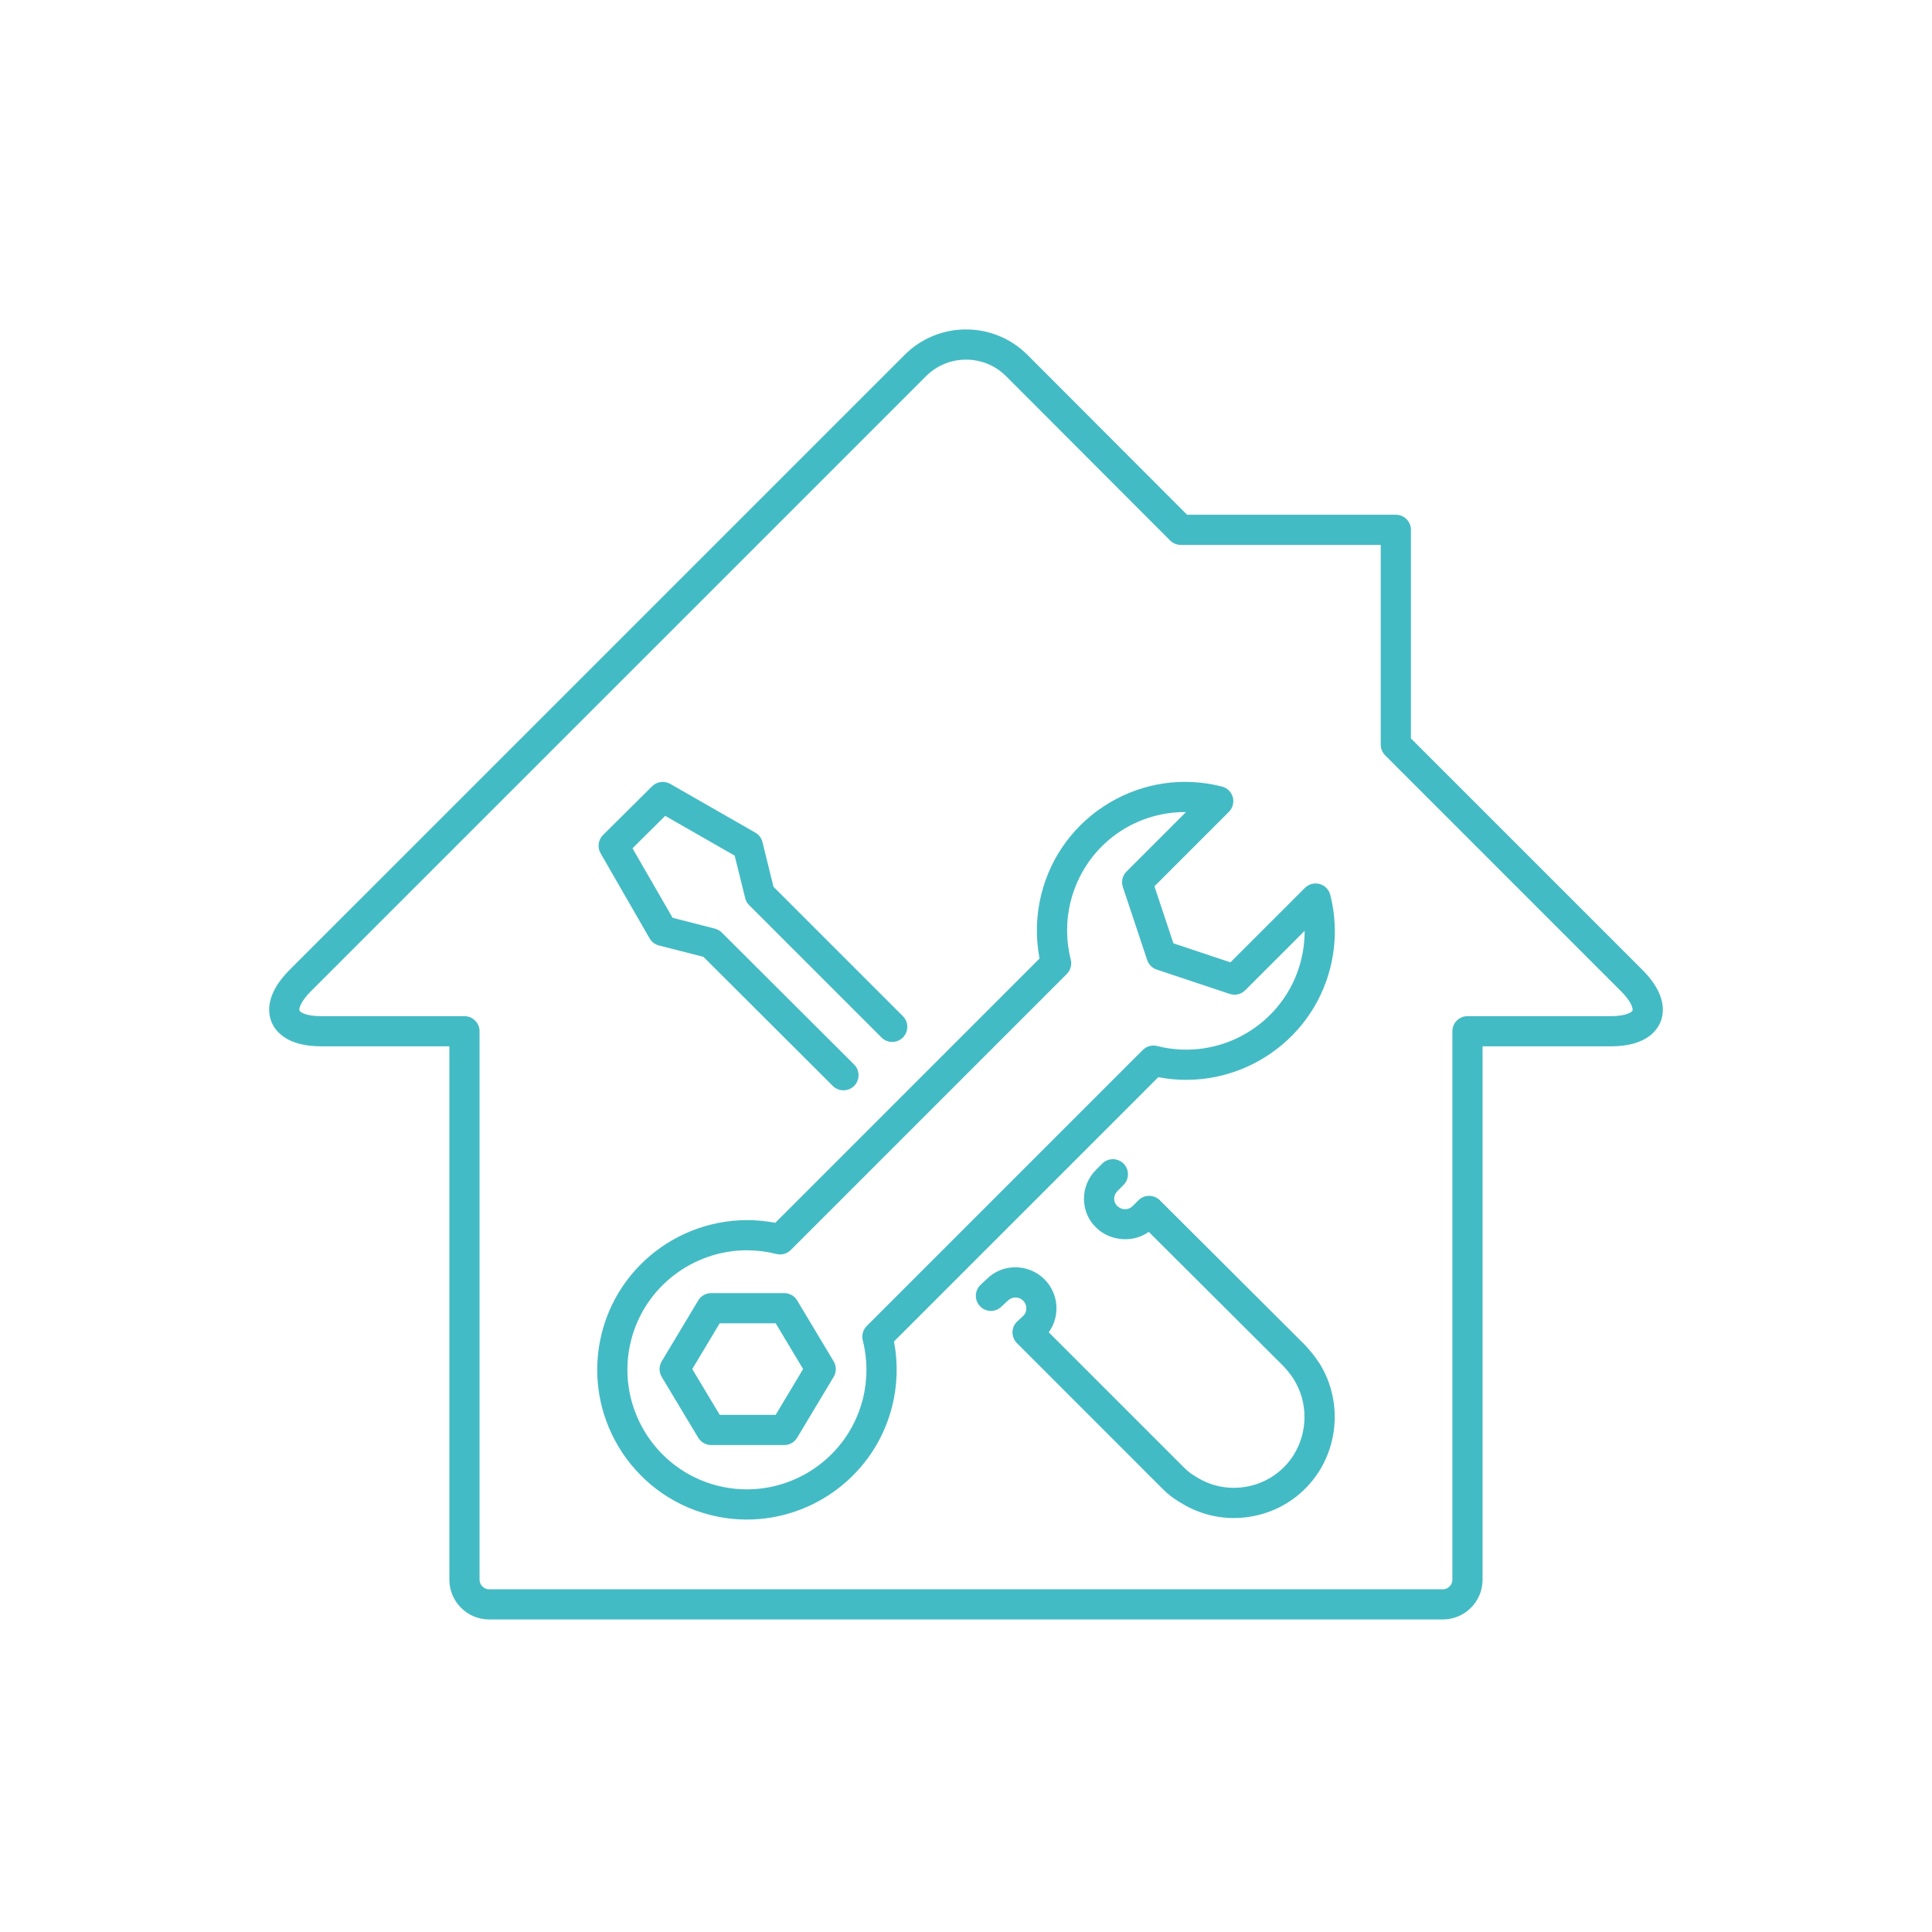
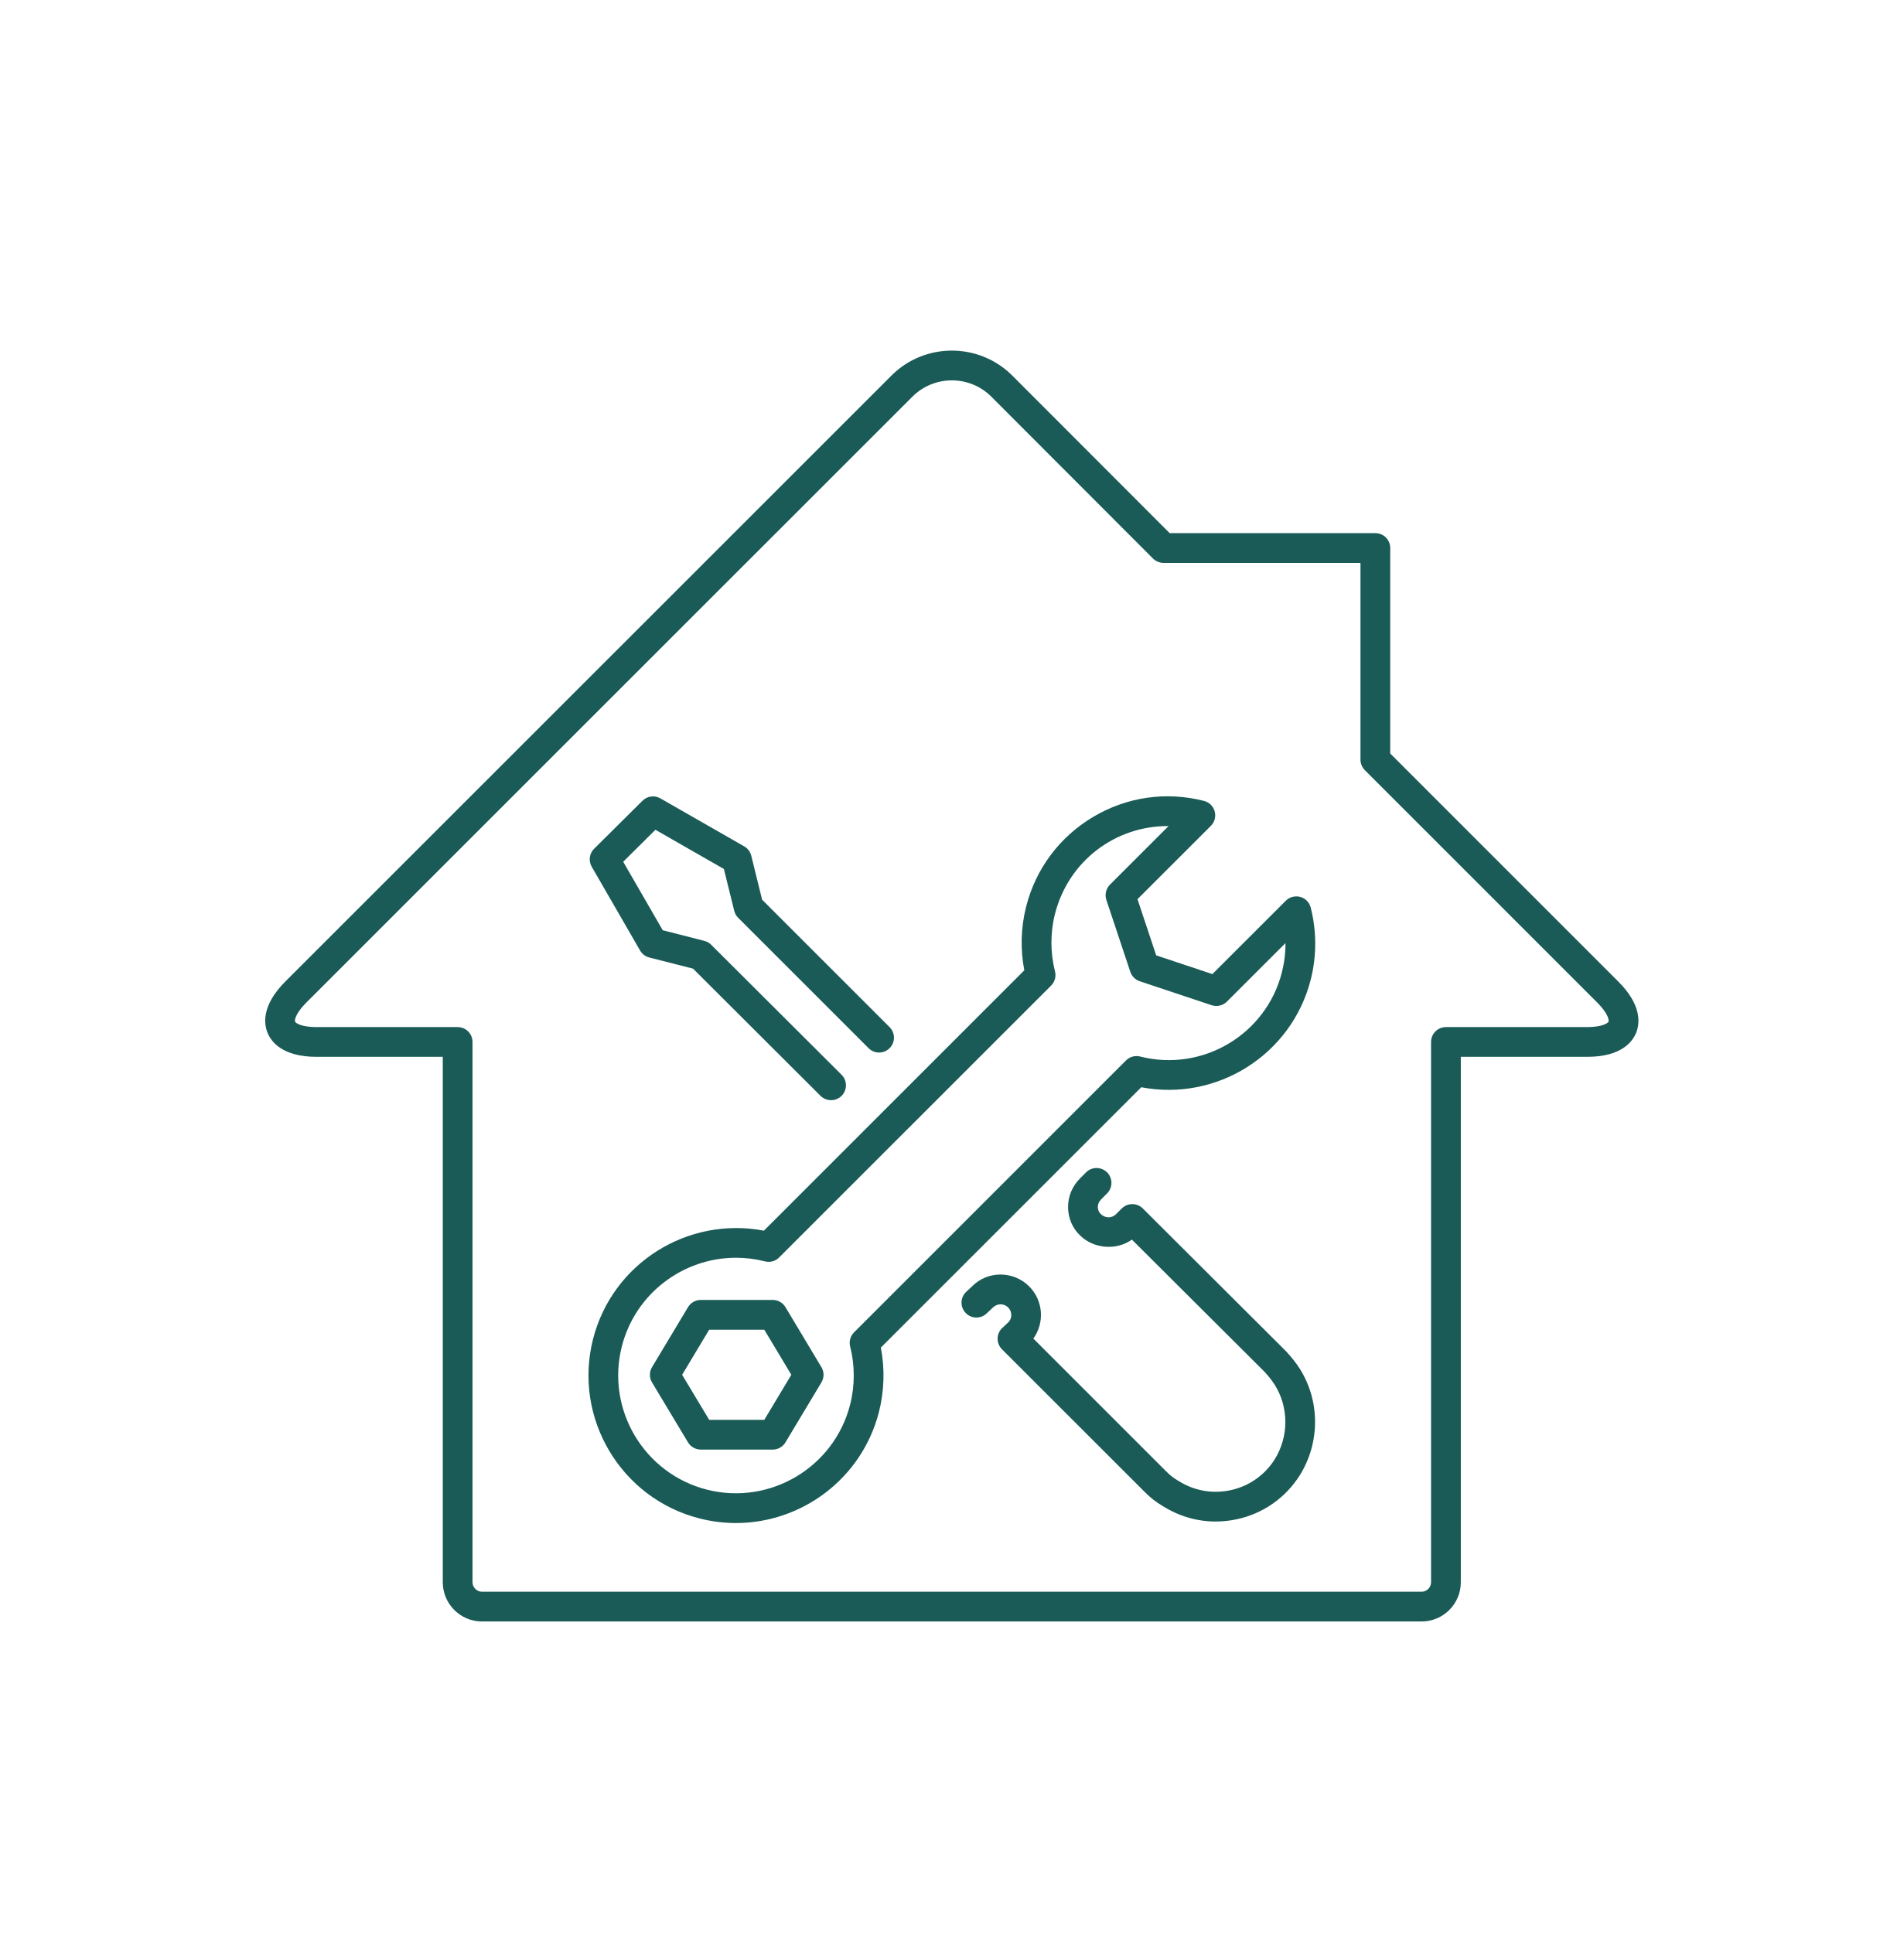
- <svg xmlns="http://www.w3.org/2000/svg" version="1.1" id="Layer_1" x="0px" y="0px" viewBox="0 0 64 64" style="enable-background:new 0 0 64 64;" xml:space="preserve">
-   <style type="text/css">
- 	.st0{fill:#43BBC4;}
- </style>
-   <path class="st0" d="M43.689,45.135c-0.132-0.205-0.277-0.381-0.454-0.574l-4.815-4.802  c-0.195-0.193-0.512-0.194-0.707,0.001l-0.194,0.193c-0.135,0.137-0.36,0.144-0.513-0.007  c-0.061-0.06-0.097-0.143-0.098-0.231c-0.001-0.095,0.036-0.185,0.106-0.256l0.206-0.207  c0.194-0.195,0.194-0.512-0.002-0.707c-0.195-0.193-0.512-0.195-0.707,0.002l-0.205,0.206  c-0.261,0.261-0.402,0.606-0.398,0.973c0.004,0.36,0.147,0.694,0.398,0.935c0.459,0.46,1.232,0.519,1.748,0.146  l4.459,4.445c0.122,0.134,0.234,0.267,0.334,0.422c0,0,0,0,0,0.001  c0.488,0.764,0.488,1.76,0.001,2.533c-0.338,0.527-0.861,0.892-1.474,1.024c-0.617,0.133-1.243,0.019-1.77-0.322  c-0.004-0.003-0.009-0.003-0.013-0.005s-0.006-0.006-0.01-0.009c-0.125-0.071-0.247-0.168-0.373-0.295l-4.467-4.467  c0.383-0.53,0.336-1.277-0.142-1.755c-0.53-0.53-1.391-0.529-1.909-0.011l-0.206,0.193  c-0.202,0.189-0.212,0.505-0.022,0.706c0.188,0.204,0.507,0.212,0.706,0.022l0.218-0.204  c0.142-0.14,0.367-0.138,0.507,0c0.14,0.14,0.14,0.367,0.013,0.495l-0.207,0.193  c-0.1,0.093-0.157,0.221-0.159,0.356s0.051,0.267,0.146,0.362L38.5,49.308c0.181,0.182,0.363,0.324,0.556,0.438  c0.002,0.001,0.003,0.004,0.005,0.005c0.004,0.003,0.008,0.004,0.012,0.006c0.004,0.002,0.007,0.005,0.011,0.007  c0.002,0.001,0.003,0,0.005,0.001c0.541,0.343,1.154,0.522,1.782,0.522c0.238,0,0.477-0.026,0.717-0.077  c0.874-0.19,1.621-0.709,2.106-1.466c0.694-1.103,0.694-2.519-0.001-3.608  C43.69,45.135,43.69,45.135,43.689,45.135z" />
-   <path class="st0" d="M21.52,31.087c0.067,0.116,0.18,0.201,0.31,0.234l1.471,0.375l4.287,4.277  c0.098,0.097,0.226,0.145,0.353,0.145s0.257-0.049,0.354-0.146c0.194-0.196,0.194-0.513-0.001-0.708l-4.385-4.373  c-0.064-0.062-0.143-0.107-0.23-0.13l-1.398-0.357l-1.329-2.303l1.083-1.075l2.302,1.318l0.348,1.407  c0.021,0.088,0.067,0.169,0.132,0.233l4.385,4.385c0.195,0.195,0.512,0.195,0.707,0s0.195-0.512,0-0.707  l-4.286-4.286l-0.365-1.48c-0.032-0.133-0.118-0.246-0.237-0.314l-2.818-1.614  c-0.194-0.112-0.44-0.08-0.601,0.079l-1.626,1.614c-0.161,0.159-0.194,0.408-0.081,0.605L21.52,31.087z" />
-   <path class="st0" d="M43.714,29.283c-0.174-0.046-0.359,0.002-0.486,0.129l-2.468,2.467l-1.889-0.63l-0.629-1.889  l2.467-2.467c0.127-0.127,0.176-0.312,0.129-0.485c-0.048-0.174-0.185-0.309-0.358-0.352  c-1.275-0.326-2.596-0.135-3.725,0.535c-1.129,0.671-1.93,1.74-2.255,3.013  c-0.179,0.701-0.2,1.438-0.064,2.148l-8.755,8.755c-2.561-0.49-5.096,1.094-5.745,3.649  c-0.673,2.651,0.936,5.356,3.587,6.028c0.407,0.103,0.816,0.153,1.219,0.153c2.215,0,4.239-1.498,4.809-3.74  c0.179-0.705,0.2-1.445,0.064-2.159l8.755-8.755c2.534,0.486,5.052-1.083,5.696-3.617  c0.202-0.793,0.202-1.631,0-2.424C44.022,29.468,43.887,29.331,43.714,29.283z M43.097,31.82  c-0.533,2.094-2.669,3.361-4.764,2.831c-0.172-0.045-0.352,0.007-0.477,0.131l-9.144,9.144  c-0.125,0.125-0.175,0.306-0.131,0.477c0.161,0.638,0.161,1.312,0,1.949c-0.538,2.116-2.696,3.399-4.812,2.864  c-2.116-0.538-3.4-2.697-2.864-4.814c0.455-1.79,2.07-2.985,3.839-2.985c0.321,0,0.648,0.04,0.974,0.122  c0.173,0.045,0.352-0.006,0.477-0.131l9.144-9.144c0.125-0.125,0.175-0.306,0.131-0.477  c-0.161-0.635-0.161-1.304,0-1.937c0.454-1.778,2.035-2.965,3.817-2.949l-1.97,1.97  c-0.134,0.134-0.181,0.332-0.121,0.512l0.806,2.419c0.05,0.149,0.167,0.267,0.316,0.316l2.419,0.807  c0.181,0.059,0.378,0.014,0.512-0.121l1.969-1.968C43.219,31.168,43.178,31.498,43.097,31.82z" />
-   <path class="st0" d="M26.407,43.079c-0.09-0.151-0.253-0.243-0.429-0.243h-2.419c-0.176,0-0.339,0.092-0.429,0.243  l-1.21,2.017c-0.095,0.158-0.095,0.355,0,0.515l1.21,2.016c0.091,0.15,0.253,0.242,0.429,0.242h2.419  c0.176,0,0.339-0.092,0.429-0.243l1.209-2.016c0.095-0.158,0.095-0.355,0-0.514L26.407,43.079z M25.695,46.868  h-1.853l-0.91-1.516l0.91-1.517h1.853l0.909,1.517L25.695,46.868z" />
-   <path class="st0" d="M46.739,24.461v-6.91c0-0.276-0.224-0.5-0.5-0.5h-6.916l-5.291-5.299  c-1.122-1.119-2.944-1.118-4.062,0.001L9.592,32.129c-0.807,0.809-0.719,1.432-0.595,1.73  c0.124,0.3,0.503,0.802,1.645,0.802h4.244v17.668c0,0.727,0.592,1.318,1.318,1.318h20.542h2.494h8.555  c0.727,0,1.317-0.591,1.317-1.317V34.661h4.247c1.142,0,1.52-0.502,1.645-0.802  c0.124-0.299,0.211-0.922-0.597-1.73L46.739,24.461z M54.079,33.477c-0.016,0.039-0.185,0.185-0.72,0.185h-4.747  c-0.276,0-0.5,0.224-0.5,0.5v18.169c0,0.172-0.145,0.317-0.317,0.317h-8.555h-2.494h-20.542  c-0.173,0-0.318-0.145-0.318-0.318v-18.168c0-0.276-0.224-0.5-0.5-0.5h-4.744c-0.487,0-0.696-0.124-0.721-0.185  c-0.025-0.06,0.034-0.296,0.378-0.641L30.677,12.46c0.731-0.729,1.919-0.729,2.649,0l5.436,5.444  c0.046,0.046,0.102,0.083,0.163,0.109c0.061,0.025,0.126,0.038,0.191,0.038h6.623v6.617  c0,0.065,0.013,0.13,0.038,0.191c0.025,0.061,0.062,0.117,0.109,0.163l7.814,7.815  C54.078,33.216,54.096,33.438,54.079,33.477z" />
+ <svg xmlns="http://www.w3.org/2000/svg" width="100%" height="100%" viewBox="0 0 64 65" version="1.1" xml:space="preserve" style="fill-rule:evenodd;clip-rule:evenodd;stroke-linejoin:round;stroke-miterlimit:2;">
+   <g transform="matrix(1,0,0,1,0,-79)">
+     <g transform="matrix(0.0625,0,0,0.0833333,0,79.8764)">
+       <rect id="ico_pmaintenance" x="0" y="0" width="1024" height="768" style="fill:none;" />
+       <g id="ico_pmaintenance1">
+         <g id="ico_pmaintenance.svg" transform="matrix(16,0,0,12,512,384)">
+           <g transform="matrix(1,0,0,1,-32,-32)">
+             <g>
+               <path d="M43.689,45.135C43.558,44.93 43.412,44.754 43.235,44.561L38.42,39.759C38.225,39.565 37.908,39.565 37.713,39.76L37.519,39.953C37.384,40.09 37.158,40.097 37.006,39.946C36.944,39.886 36.909,39.804 36.908,39.715C36.907,39.62 36.944,39.53 37.015,39.459L37.221,39.252C37.415,39.057 37.415,38.74 37.219,38.545C37.023,38.352 36.707,38.35 36.512,38.547L36.307,38.753C36.046,39.014 35.904,39.36 35.908,39.726C35.912,40.086 36.056,40.42 36.306,40.661C36.765,41.121 37.538,41.18 38.054,40.807L42.513,45.252C42.634,45.387 42.746,45.519 42.846,45.675C42.847,45.675 42.847,45.675 42.847,45.675C43.335,46.439 43.335,47.435 42.848,48.208C42.51,48.736 41.986,49.1 41.374,49.233C40.757,49.366 40.131,49.251 39.604,48.911C39.6,48.908 39.595,48.908 39.591,48.906C39.587,48.903 39.585,48.899 39.581,48.897C39.456,48.826 39.334,48.729 39.208,48.602L34.741,44.135C35.124,43.605 35.077,42.858 34.6,42.38C34.069,41.85 33.209,41.851 32.69,42.37L32.484,42.563C32.282,42.751 32.272,43.068 32.462,43.269C32.649,43.473 32.969,43.481 33.168,43.292L33.386,43.087C33.527,42.948 33.753,42.95 33.893,43.087C34.032,43.227 34.032,43.455 33.905,43.583L33.698,43.776C33.599,43.869 33.541,43.997 33.539,44.132C33.537,44.268 33.59,44.399 33.686,44.495L38.5,49.308C38.681,49.489 38.863,49.631 39.056,49.745C39.058,49.747 39.058,49.749 39.061,49.75C39.064,49.753 39.069,49.754 39.072,49.757C39.076,49.759 39.079,49.762 39.083,49.764C39.084,49.765 39.086,49.764 39.088,49.765C39.628,50.107 40.242,50.287 40.869,50.287C41.107,50.287 41.347,50.261 41.586,50.21C42.46,50.02 43.207,49.501 43.691,48.744C44.386,47.642 44.386,46.226 43.69,45.136C43.69,45.135 43.69,45.135 43.689,45.135Z" style="fill:rgb(26,91,87);fill-rule:nonzero;" />
+               <path d="M21.52,31.087C21.587,31.203 21.699,31.288 21.829,31.321L23.3,31.696L27.587,35.974C27.685,36.07 27.813,36.119 27.94,36.119C28.068,36.119 28.197,36.07 28.295,35.973C28.489,35.776 28.489,35.46 28.294,35.265L23.909,30.892C23.846,30.829 23.767,30.784 23.68,30.762L22.281,30.404L20.952,28.102L22.035,27.026L24.337,28.345L24.685,29.752C24.706,29.84 24.752,29.921 24.816,29.985L29.201,34.37C29.397,34.566 29.713,34.566 29.908,34.37C30.104,34.175 30.104,33.859 29.908,33.663L25.622,29.377L25.257,27.898C25.225,27.765 25.139,27.652 25.02,27.584L22.201,25.97C22.007,25.857 21.761,25.89 21.601,26.049L19.975,27.663C19.813,27.822 19.78,28.071 19.893,28.268L21.52,31.087Z" style="fill:rgb(26,91,87);fill-rule:nonzero;" />
+               <path d="M43.714,29.283C43.54,29.237 43.355,29.285 43.228,29.412L40.76,31.879L38.871,31.249L38.242,29.36L40.709,26.894C40.836,26.767 40.885,26.581 40.838,26.408C40.79,26.234 40.653,26.1 40.48,26.056C39.204,25.729 37.884,25.921 36.755,26.591C35.626,27.262 34.825,28.331 34.5,29.604C34.321,30.305 34.3,31.042 34.437,31.752L25.682,40.507C23.121,40.017 20.586,41.601 19.937,44.156C19.264,46.808 20.873,49.512 23.523,50.185C23.931,50.288 24.34,50.338 24.742,50.338C26.957,50.338 28.982,48.84 29.551,46.598C29.73,45.893 29.751,45.152 29.614,44.438L38.369,35.684C40.903,36.17 43.421,34.601 44.066,32.066C44.268,31.273 44.268,30.435 44.066,29.643C44.022,29.468 43.887,29.331 43.714,29.283ZM43.097,31.82C42.564,33.914 40.428,35.182 38.333,34.651C38.161,34.607 37.981,34.658 37.856,34.782L28.713,43.926C28.588,44.051 28.538,44.232 28.582,44.402C28.743,45.04 28.743,45.715 28.582,46.352C28.044,48.468 25.886,49.751 23.769,49.216C21.653,48.678 20.369,46.519 20.905,44.402C21.36,42.612 22.975,41.417 24.744,41.417C25.065,41.417 25.392,41.457 25.718,41.539C25.891,41.584 26.07,41.533 26.194,41.408L35.338,32.265C35.463,32.14 35.513,31.959 35.469,31.788C35.308,31.153 35.308,30.484 35.469,29.852C35.923,28.073 37.504,26.887 39.286,26.902L37.316,28.872C37.183,29.006 37.136,29.204 37.195,29.384L38.001,31.803C38.051,31.952 38.168,32.069 38.317,32.119L40.736,32.926C40.917,32.984 41.114,32.939 41.248,32.805L43.217,30.837C43.219,31.168 43.178,31.498 43.097,31.82Z" style="fill:rgb(26,91,87);fill-rule:nonzero;" />
+               <path d="M26.407,43.079C26.317,42.928 26.154,42.836 25.979,42.836L23.56,42.836C23.384,42.836 23.221,42.928 23.131,43.079L21.921,45.096C21.826,45.254 21.826,45.451 21.921,45.61L23.131,47.626C23.222,47.776 23.384,47.868 23.56,47.868L25.979,47.868C26.154,47.868 26.317,47.776 26.407,47.625L27.616,45.609C27.711,45.451 27.711,45.254 27.616,45.096L26.407,43.079ZM25.695,46.868L23.843,46.868L22.933,45.353L23.843,43.836L25.695,43.836L26.604,45.353L25.695,46.868Z" style="fill:rgb(26,91,87);fill-rule:nonzero;" />
+               <path d="M46.739,24.461L46.739,17.551C46.739,17.274 46.516,17.051 46.239,17.051L39.324,17.051L34.032,11.752C32.91,10.633 31.088,10.634 29.97,11.753L9.592,32.129C8.785,32.938 8.873,33.561 8.997,33.859C9.121,34.159 9.5,34.661 10.642,34.661L14.886,34.661L14.886,52.329C14.886,53.056 15.477,53.648 16.204,53.648L47.795,53.648C48.521,53.648 49.112,53.057 49.112,52.33L49.112,34.661L53.359,34.661C54.501,34.661 54.88,34.159 55.004,33.859C55.128,33.561 55.215,32.937 54.407,32.13L46.739,24.461ZM54.079,33.477C54.064,33.516 53.894,33.661 53.359,33.661L48.612,33.661C48.336,33.661 48.112,33.885 48.112,34.161L48.112,52.33C48.112,52.502 47.967,52.648 47.795,52.648L16.204,52.648C16.031,52.648 15.886,52.502 15.886,52.329L15.886,34.161C15.886,33.885 15.662,33.661 15.386,33.661L10.642,33.661C10.154,33.661 9.945,33.537 9.921,33.477C9.895,33.416 9.955,33.181 10.299,32.836L30.677,12.46C31.407,11.732 32.596,11.732 33.326,12.46L38.762,17.904C38.808,17.95 38.864,17.987 38.925,18.012C38.986,18.038 39.051,18.051 39.116,18.051L45.739,18.051L45.739,24.668C45.739,24.733 45.752,24.798 45.778,24.859C45.803,24.92 45.84,24.976 45.886,25.022L53.7,32.837C54.078,33.216 54.096,33.439 54.079,33.477Z" style="fill:rgb(26,91,87);fill-rule:nonzero;" />
+             </g>
+           </g>
+         </g>
+       </g>
+     </g>
+   </g>
</svg>
